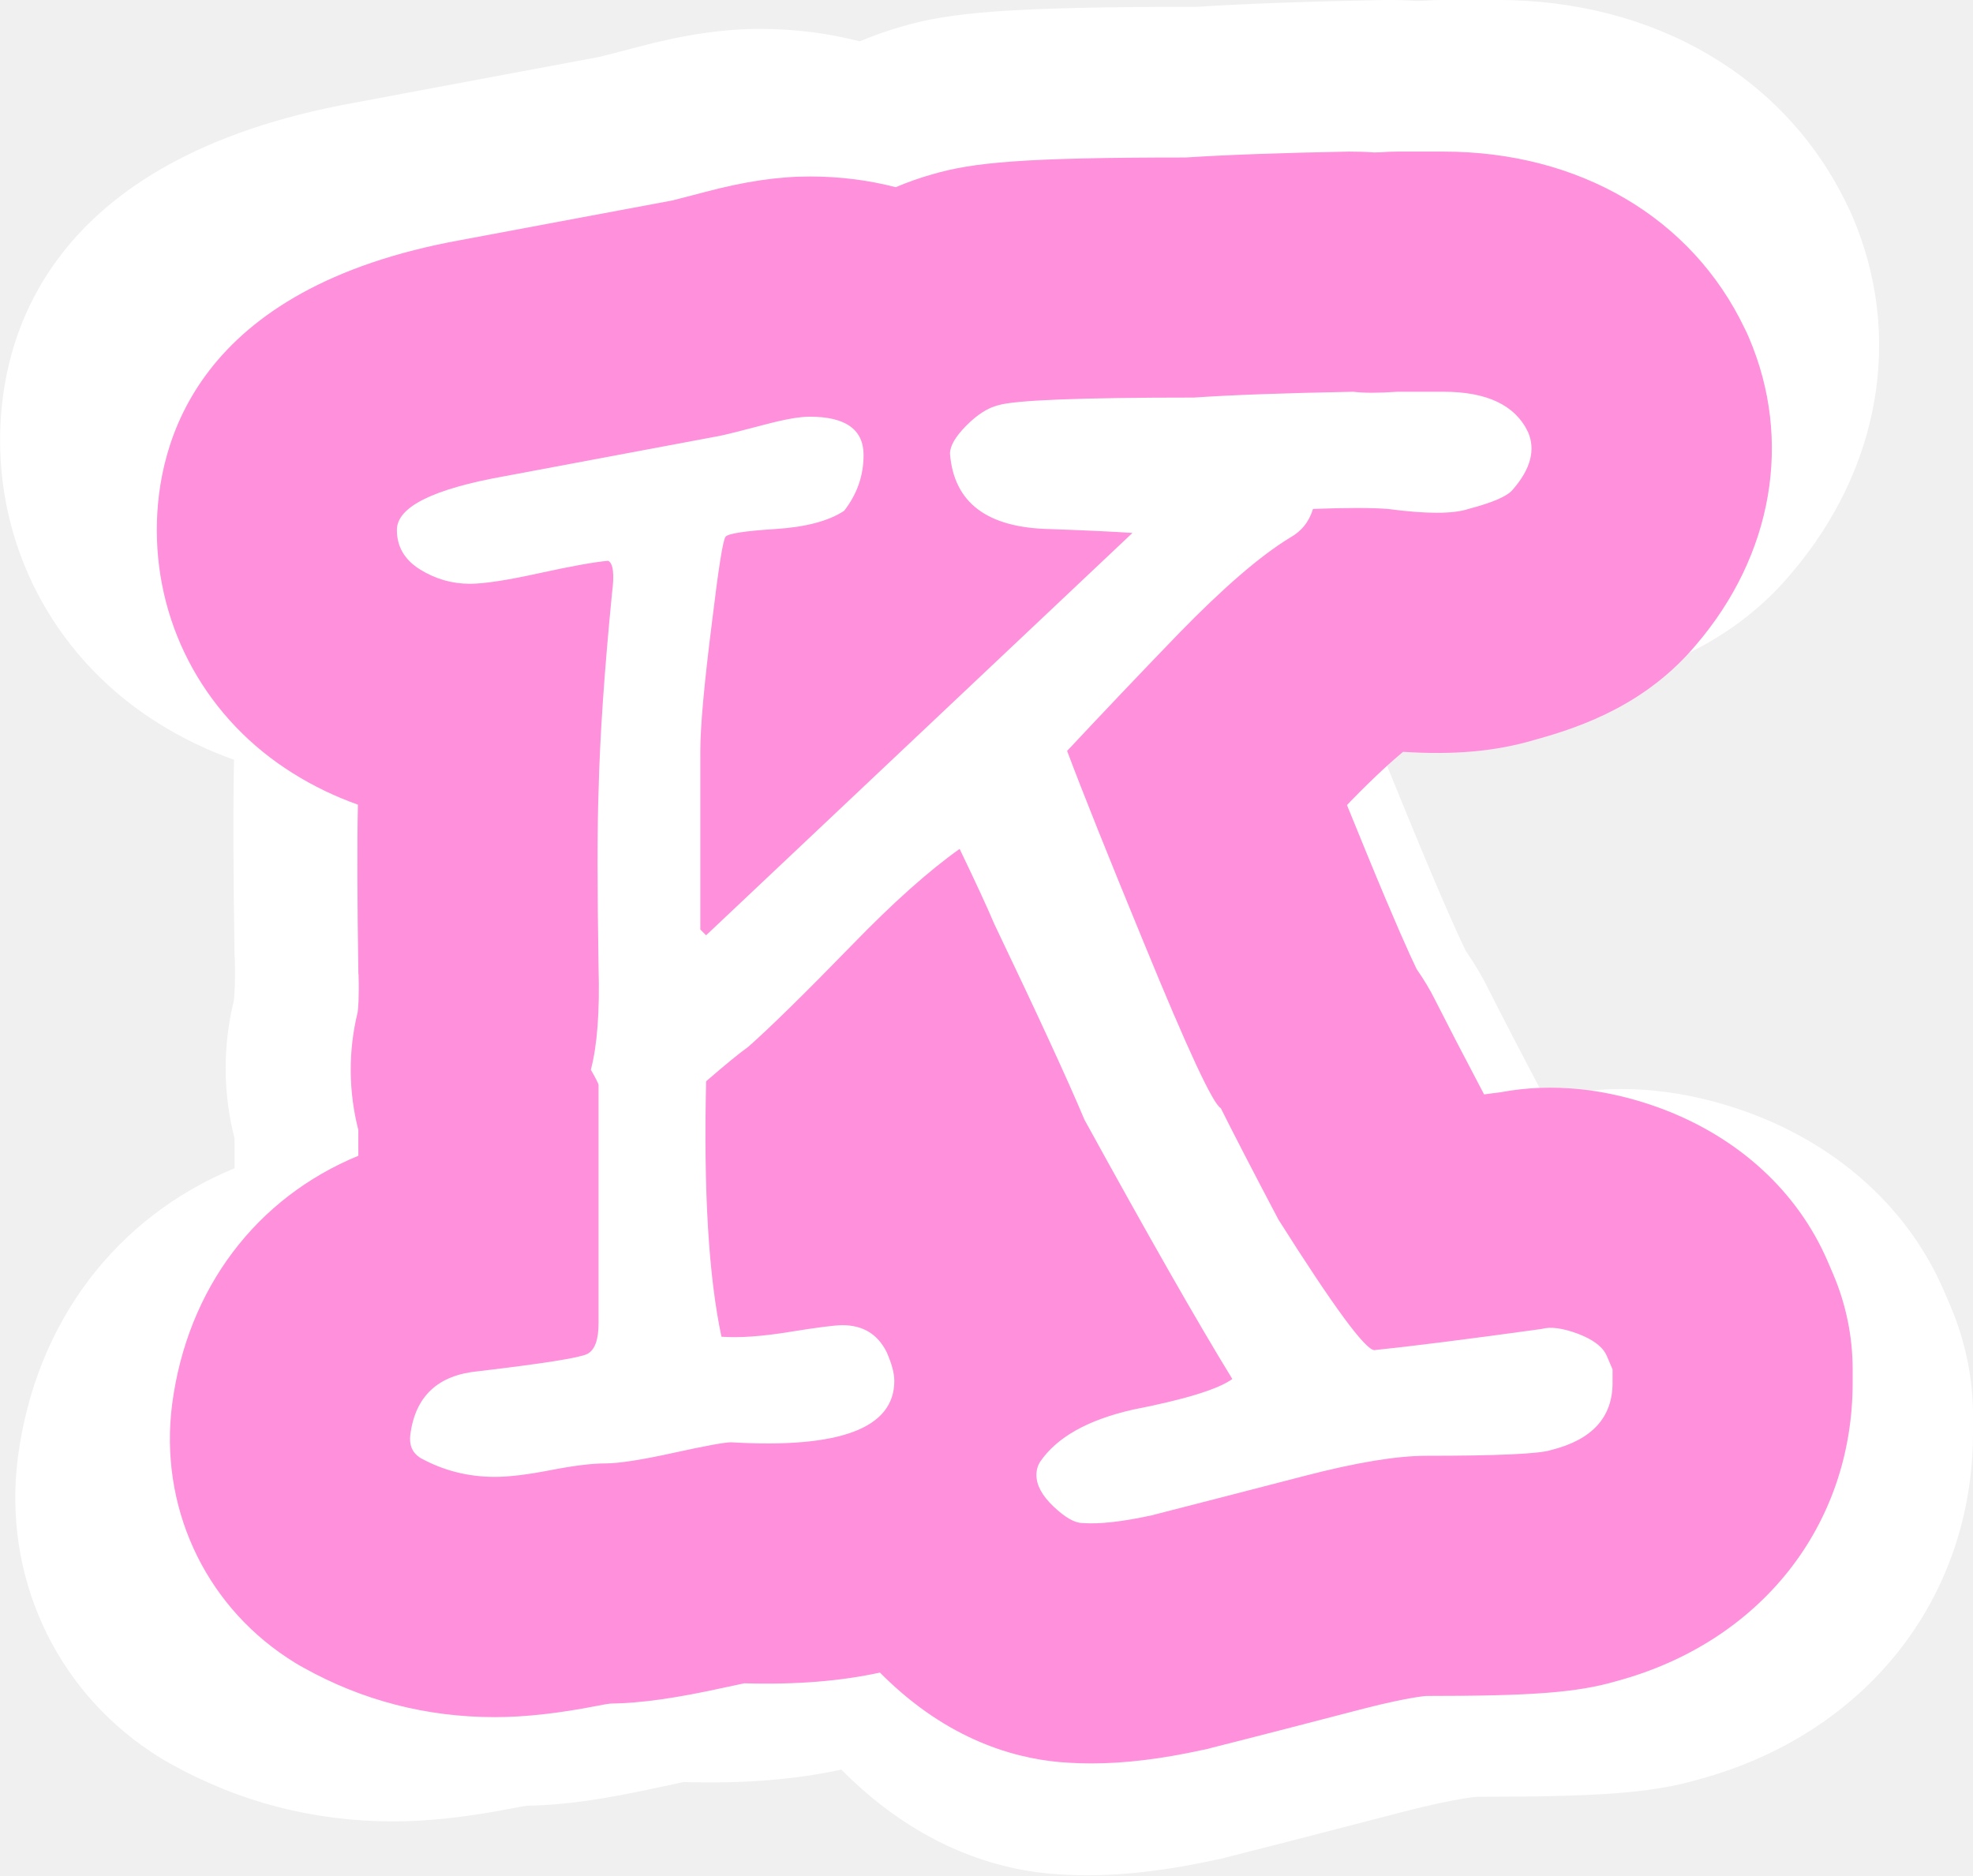
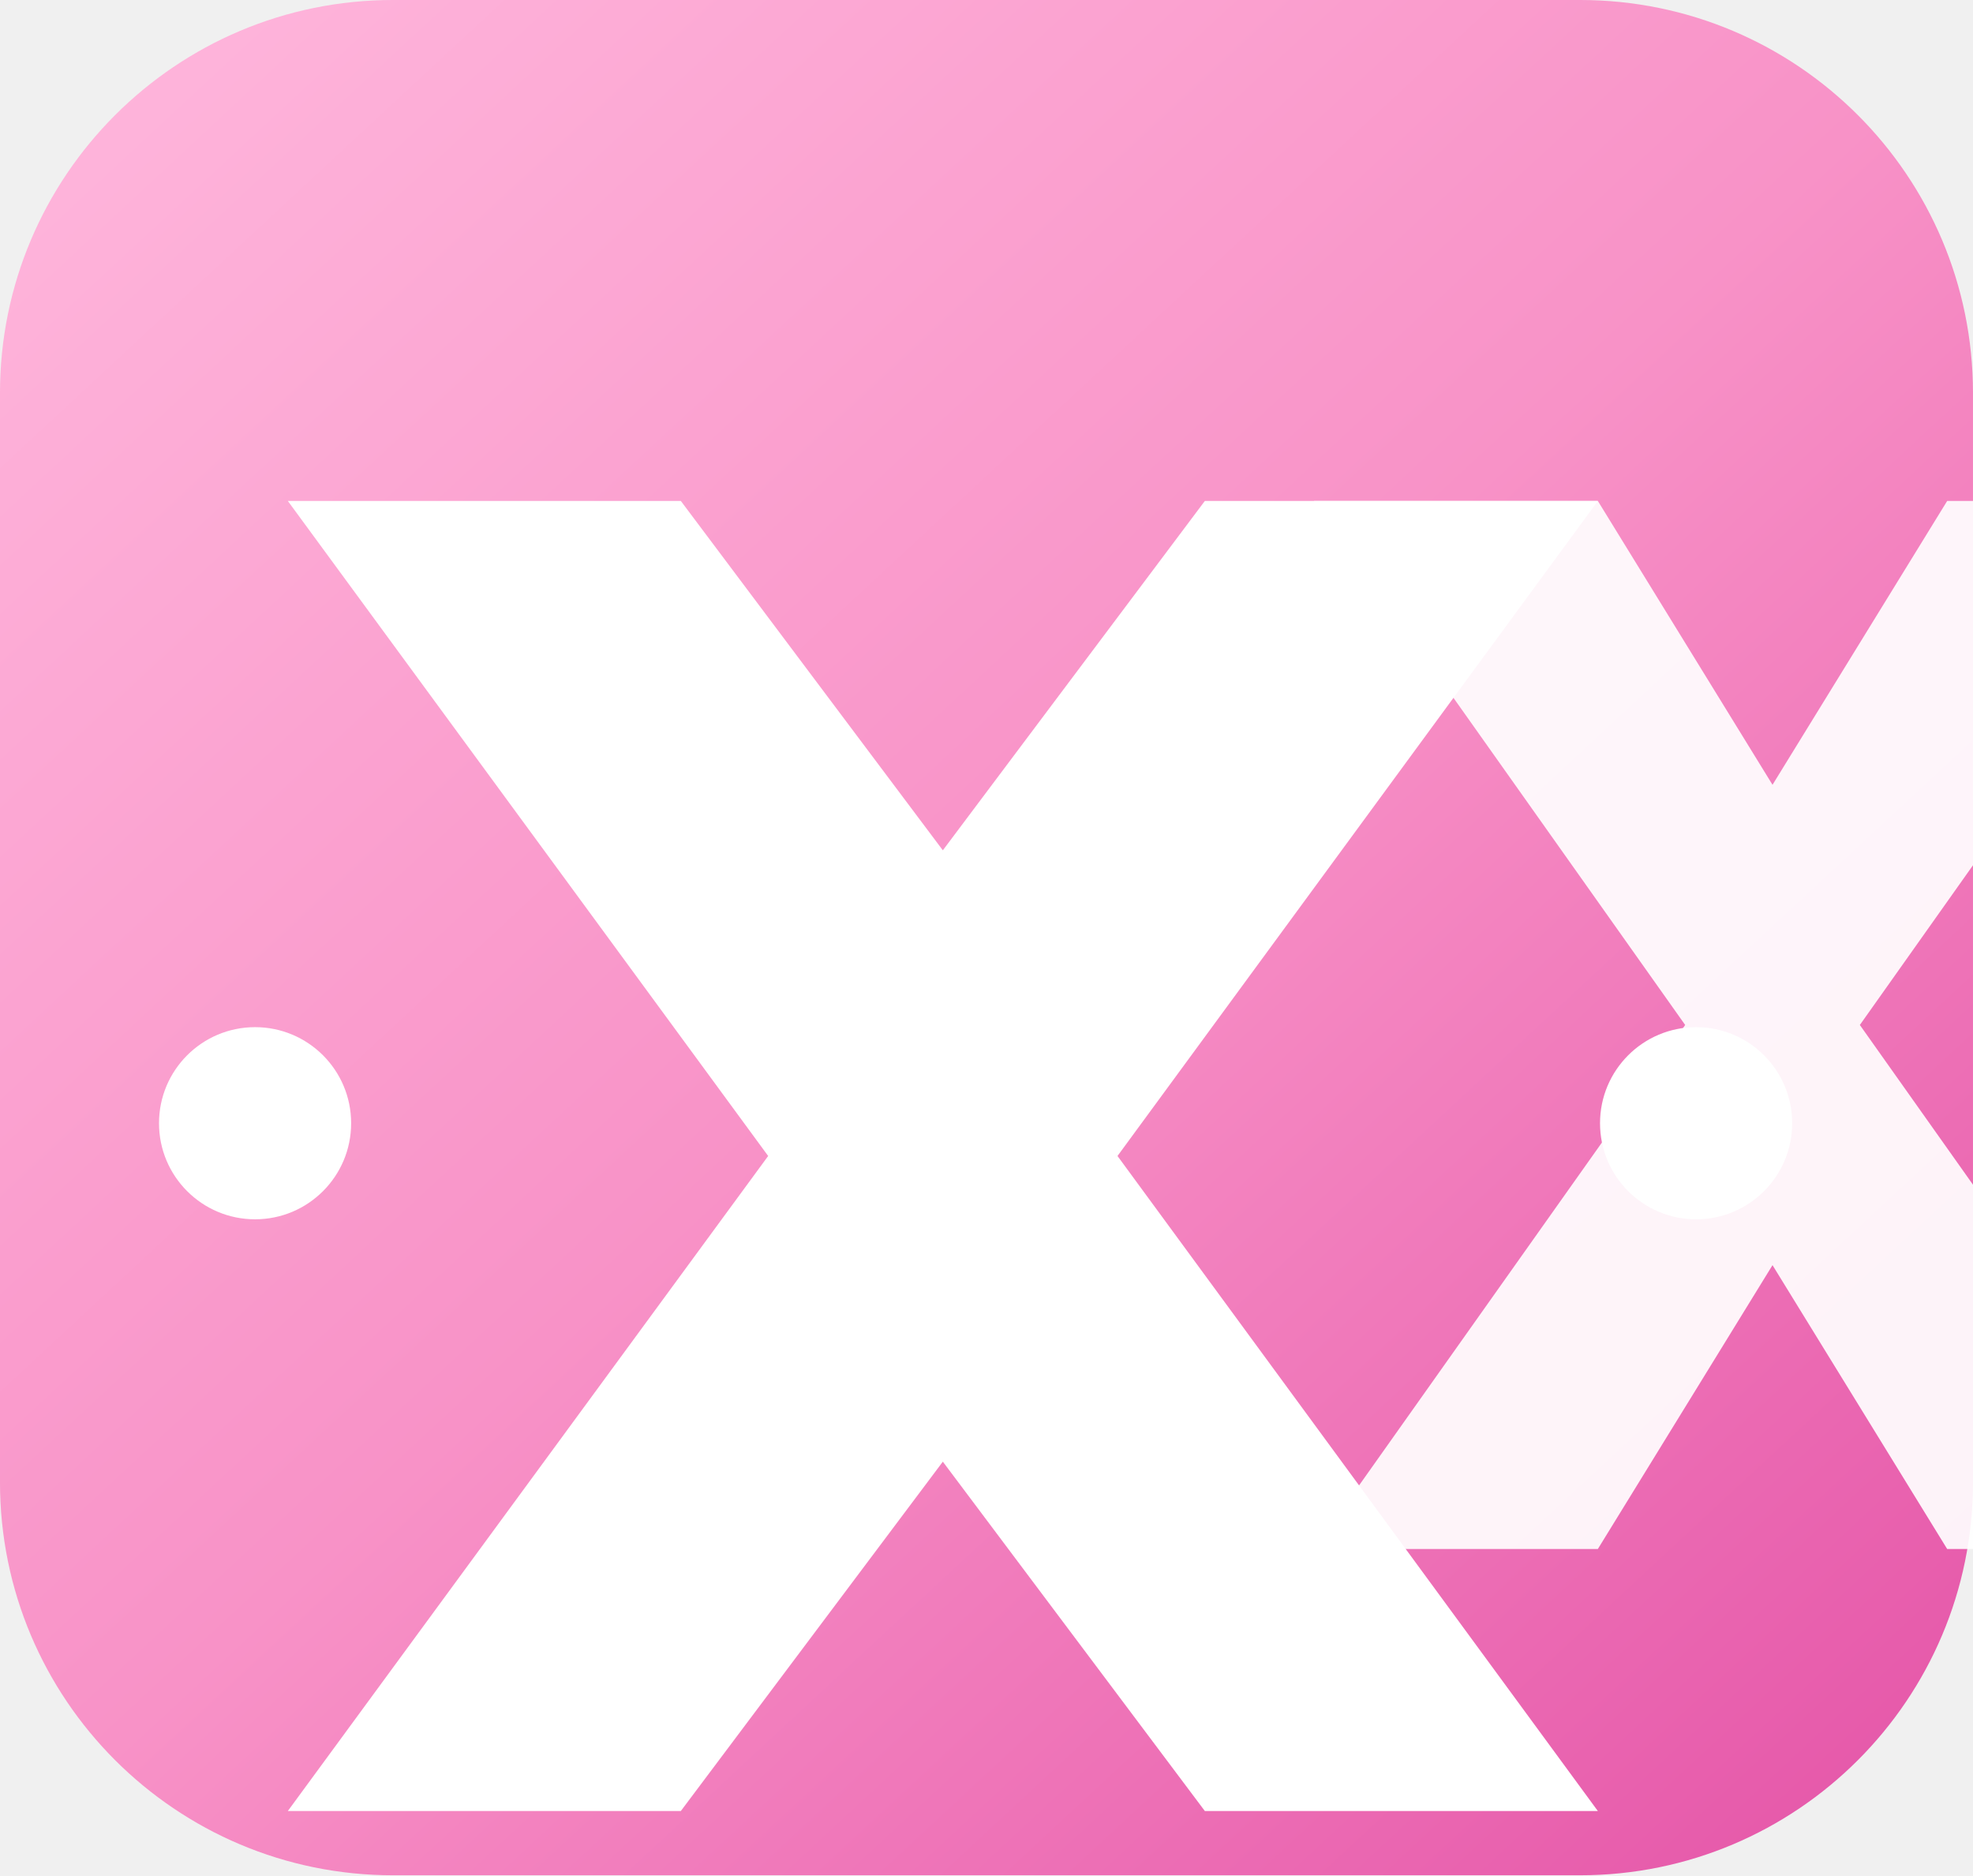
- <svg xmlns="http://www.w3.org/2000/svg" version="1.1" width="90.365" height="85.886" viewBox="0,0,90.365,85.886">
+ <svg xmlns="http://www.w3.org/2000/svg" version="1.1" width="90.365" height="85.886" viewBox="0 0 90.365 85.886">
+   <defs>
+     <linearGradient id="pinkBar" x1="0%" y1="0%" x2="100%" y2="100%">
+       <stop offset="0%" stop-color="#ffb8dd" />
+       <stop offset="50%" stop-color="#f892c7" />
+       <stop offset="100%" stop-color="#e453a7" />
+     </linearGradient>
+   </defs>
  <g transform="translate(-194.8175,-137.0571)">
-     <g stroke="none" stroke-miterlimit="10">
-       <g fill="#ffffff">
-         <path d="M285.183,201.943v0.721c0,7.621 -4.921,13.822 -12.577,15.893c-2.117,0.617 -4.514,0.791 -10.145,0.791c0,0 -0.919,0.058 -3.281,0.663c-2.781,0.721 -5.503,1.431 -8.179,2.106c-0.151,0.047 -0.291,0.081 -0.442,0.105c-2.222,0.489 -4.165,0.721 -5.945,0.721c-0.396,0 -0.791,-0.012 -1.163,-0.035c-2.571,-0.128 -6.143,-1.047 -9.633,-4.351c-0.163,-0.151 -0.314,-0.302 -0.465,-0.454c-2.094,0.454 -4.456,0.652 -7.225,0.57c-0.291,0.058 -0.64,0.14 -1.035,0.221c-2.594,0.57 -4.444,0.838 -6.108,0.861c-0.116,0.012 -0.349,0.047 -0.745,0.128c-2.036,0.396 -3.816,0.593 -5.41,0.593c-3.63,0 -7.062,-0.884 -10.203,-2.641c-0.302,-0.163 -0.582,-0.337 -0.861,-0.524c-4.468,-2.955 -6.818,-8.133 -6.131,-13.496c0.814,-6.224 4.526,-11.029 9.924,-13.252v-1.373c-0.524,-2.036 -0.547,-4.2 -0.035,-6.283c0.023,-0.175 0.081,-0.768 0.047,-1.978c-0.012,-0.058 -0.012,-0.116 -0.012,-0.163c-0.058,-3.828 -0.07,-6.76 -0.023,-8.912c-1.21,-0.43 -2.373,-0.989 -3.467,-1.675c-4.549,-2.839 -7.248,-7.679 -7.248,-12.961c0,-4.677 2.106,-12.903 16.207,-15.451c2.501,-0.465 6.248,-1.175 11.251,-2.106c0.337,-0.081 0.907,-0.233 1.71,-0.442c2.141,-0.57 3.932,-0.838 5.631,-0.838c1.652,0 3.176,0.209 4.572,0.57c0.64,-0.268 1.291,-0.5 1.955,-0.686c2.152,-0.628 4.758,-0.896 13.508,-0.896c2.152,-0.14 5.003,-0.244 8.679,-0.314c0.454,0 0.919,0.012 1.373,0.047c0.105,0 0.221,-0.012 0.361,-0.012c0.291,-0.023 0.57,-0.035 0.861,-0.035h2.455c7.237,0 13.24,3.525 16.056,9.436c0.081,0.151 0.151,0.314 0.221,0.477c2.339,5.468 1.28,11.588 -2.827,16.381c-2.583,3.071 -5.899,4.316 -8.586,5.049c-2.071,0.617 -4.305,0.814 -7.016,0.64c-0.535,0.442 -1.443,1.245 -2.792,2.629c-0.07,0.07 -0.128,0.14 -0.198,0.209c0.314,0.78 0.663,1.606 1.012,2.478c1.547,3.77 2.339,5.515 2.699,6.259c0.372,0.535 0.721,1.105 1.012,1.699c0.593,1.175 1.454,2.839 2.583,4.98c0.279,-0.035 0.582,-0.081 0.884,-0.116c2.746,-0.512 5.666,-0.209 8.598,0.884c4.107,1.547 7.225,4.421 8.819,8.109l0.314,0.733c0.675,1.594 1.024,3.304 1.024,5.038z" />
-         <path d="M272.082,201.229c0.205,0.478 0.307,0.717 0.307,0.717c0,0 0,0.24 0,0.716c0,1.843 -1.091,3.037 -3.274,3.582c-0.613,0.205 -2.832,0.307 -6.651,0.307c-1.571,0 -3.736,0.358 -6.499,1.075c-2.763,0.716 -5.475,1.417 -8.136,2.098c-1.571,0.343 -2.797,0.478 -3.683,0.411c-0.41,0 -0.921,-0.29 -1.535,-0.87c-0.614,-0.578 -0.921,-1.141 -0.921,-1.688c0,-0.271 0.067,-0.511 0.205,-0.717c0.887,-1.295 2.524,-2.215 4.913,-2.763c2.796,-0.546 4.569,-1.091 5.32,-1.637c-1.842,-3.002 -4.469,-7.607 -7.879,-13.816c-0.888,-2.113 -2.492,-5.594 -4.81,-10.438c-0.343,-0.818 -0.956,-2.149 -1.843,-3.992c-1.637,1.161 -3.549,2.866 -5.731,5.117c-2.525,2.593 -4.366,4.4 -5.526,5.424c-0.477,0.342 -1.227,0.955 -2.251,1.842c-0.137,5.868 0.135,10.405 0.818,13.611c0.955,0.069 2.165,-0.017 3.633,-0.257c1.466,-0.237 2.405,-0.358 2.814,-0.358c1.091,0 1.875,0.478 2.354,1.432c0.271,0.614 0.41,1.126 0.41,1.535c0,2.525 -2.9,3.617 -8.699,3.274c-0.342,0 -1.366,0.19 -3.07,0.563c-1.707,0.376 -2.917,0.562 -3.633,0.562c-0.716,0 -1.688,0.121 -2.917,0.359c-1.229,0.24 -2.218,0.358 -2.968,0.358c-1.432,0 -2.763,-0.341 -3.992,-1.024c-0.41,-0.271 -0.581,-0.682 -0.511,-1.229c0.266,-2.046 1.472,-3.173 3.611,-3.376c3.475,-0.41 5.414,-0.717 5.815,-0.921c0.401,-0.205 0.604,-0.75 0.604,-1.637c0,-0.613 0,-1.569 0,-2.866c0,-1.364 0,-2.319 0,-2.866v-6.959c0,-0.067 -0.137,-0.341 -0.411,-0.818c0.341,-1.295 0.477,-3.104 0.411,-5.424c-0.07,-4.298 -0.07,-7.437 0,-9.416c0.067,-2.866 0.307,-6.378 0.716,-10.541c0.136,-1.024 0.067,-1.602 -0.205,-1.739c-0.752,0.069 -1.979,0.291 -3.683,0.664c-1.707,0.376 -2.934,0.562 -3.685,0.562c-0.956,0 -1.842,-0.256 -2.661,-0.767c-0.818,-0.511 -1.229,-1.21 -1.229,-2.099c0,-1.227 1.91,-2.183 5.731,-2.866c2.524,-0.476 6.345,-1.191 11.462,-2.149c0.341,-0.067 1.16,-0.271 2.456,-0.614c1.024,-0.271 1.807,-0.41 2.354,-0.41c1.909,0 2.866,0.683 2.866,2.048c0,1.091 -0.346,2.081 -1.037,2.968c-0.828,0.547 -2.056,0.869 -3.676,0.971c-1.623,0.102 -2.504,0.24 -2.642,0.411c-0.138,0.171 -0.378,1.688 -0.723,4.554c-0.415,3.274 -0.621,5.561 -0.621,6.857c0,0.752 0,2.251 0,4.503c0,2.184 0,3.855 0,5.014l0.307,0.308l22.719,-21.439c-0.956,-0.067 -2.422,-0.136 -4.4,-0.207c-3.344,-0.067 -5.117,-1.407 -5.322,-4.017c0,-0.412 0.29,-0.91 0.869,-1.495c0.579,-0.584 1.141,-0.945 1.689,-1.083c0.885,-0.275 4.365,-0.412 10.438,-0.412c1.978,-0.137 4.81,-0.24 8.493,-0.309c0.546,0.07 1.332,0.07 2.354,0c1.159,0 1.979,0 2.456,0c2.318,0 3.82,0.717 4.504,2.15c0.41,0.955 0.134,1.979 -0.82,3.07c-0.272,0.342 -1.059,0.683 -2.354,1.024c-0.818,0.272 -2.25,0.272 -4.297,0c-0.889,-0.067 -2.218,-0.067 -3.991,0c-0.205,0.683 -0.615,1.194 -1.23,1.535c-1.571,0.955 -3.547,2.661 -5.936,5.116c-1.979,2.048 -3.957,4.129 -5.936,6.243c0.819,2.184 2.183,5.595 4.094,10.234c2.319,5.664 3.685,8.597 4.094,8.8c0.682,1.366 1.704,3.344 3.07,5.936c2.933,4.64 4.638,6.959 5.117,6.959c1.977,-0.205 4.945,-0.578 8.903,-1.126c0.477,-0.135 1.125,-0.051 1.945,0.256c0.819,0.311 1.33,0.703 1.535,1.18z" />
-       </g>
-       <path d="M279.67,199.77v0.62c0,6.55 -4.23,11.88 -10.81,13.66c-1.82,0.53 -3.88,0.68 -8.72,0.68c0,0 -0.79,0.05 -2.82,0.57c-2.39,0.62 -4.73,1.23 -7.03,1.81c-0.13,0.04 -0.25,0.07 -0.38,0.09c-1.91,0.42 -3.58,0.62 -5.11,0.62c-0.34,0 -0.68,-0.01 -1,-0.03c-2.21,-0.11 -5.28,-0.9 -8.28,-3.74c-0.14,-0.13 -0.27,-0.26 -0.4,-0.39c-1.8,0.39 -3.83,0.56 -6.21,0.49c-0.25,0.05 -0.55,0.12 -0.89,0.19c-2.23,0.49 -3.82,0.72 -5.25,0.74c-0.1,0.01 -0.3,0.04 -0.64,0.11c-1.75,0.34 -3.28,0.51 -4.65,0.51c-3.12,0 -6.07,-0.76 -8.77,-2.27c-0.26,-0.14 -0.5,-0.29 -0.74,-0.45c-3.84,-2.54 -5.86,-6.99 -5.27,-11.6c0.7,-5.35 3.89,-9.48 8.53,-11.39v-1.18c-0.45,-1.75 -0.47,-3.61 -0.03,-5.4c0.02,-0.15 0.07,-0.66 0.04,-1.7c-0.01,-0.05 -0.01,-0.1 -0.01,-0.14c-0.05,-3.29 -0.06,-5.81 -0.02,-7.66c-1.04,-0.37 -2.04,-0.85 -2.98,-1.44c-3.91,-2.44 -6.23,-6.6 -6.23,-11.14c0,-4.02 1.81,-11.09 13.93,-13.28c2.15,-0.4 5.37,-1.01 9.67,-1.81c0.29,-0.07 0.78,-0.2 1.47,-0.38c1.84,-0.49 3.38,-0.72 4.84,-0.72c1.42,0 2.73,0.18 3.93,0.49c0.55,-0.23 1.11,-0.43 1.68,-0.59c1.85,-0.54 4.09,-0.77 11.61,-0.77c1.85,-0.12 4.3,-0.21 7.46,-0.27c0.39,0 0.79,0.01 1.18,0.04c0.09,0 0.19,-0.01 0.31,-0.01c0.25,-0.02 0.49,-0.03 0.74,-0.03h2.11c6.22,0 11.38,3.03 13.8,8.11c0.07,0.13 0.13,0.27 0.19,0.41c2.01,4.7 1.1,9.96 -2.43,14.08c-2.22,2.64 -5.07,3.71 -7.38,4.34c-1.78,0.53 -3.7,0.7 -6.03,0.55c-0.46,0.38 -1.24,1.07 -2.4,2.26c-0.06,0.06 -0.11,0.12 -0.17,0.18c0.27,0.67 0.57,1.38 0.87,2.13c1.33,3.24 2.01,4.74 2.32,5.38c0.32,0.46 0.62,0.95 0.87,1.46c0.51,1.01 1.25,2.44 2.22,4.28c0.24,-0.03 0.5,-0.07 0.76,-0.1c2.36,-0.44 4.87,-0.18 7.39,0.76c3.53,1.33 6.21,3.8 7.58,6.97l0.27,0.63c0.58,1.37 0.88,2.84 0.88,4.33z" fill="#ff90dc" />
-       <path d="M268.41,199.157c0.176,0.411 0.264,0.616 0.264,0.616c0,0 0,0.206 0,0.615c0,1.584 -0.938,2.61 -2.814,3.079c-0.527,0.176 -2.434,0.264 -5.717,0.264c-1.35,0 -3.211,0.308 -5.586,0.924c-2.375,0.615 -4.706,1.218 -6.993,1.803c-1.35,0.295 -2.404,0.411 -3.166,0.353c-0.352,0 -0.792,-0.249 -1.319,-0.748c-0.528,-0.497 -0.792,-0.981 -0.792,-1.451c0,-0.233 0.058,-0.439 0.176,-0.616c0.762,-1.113 2.169,-1.904 4.223,-2.375c2.403,-0.469 3.927,-0.938 4.573,-1.407c-1.583,-2.58 -3.841,-6.538 -6.772,-11.875c-0.763,-1.816 -2.142,-4.808 -4.134,-8.972c-0.295,-0.703 -0.822,-1.847 -1.584,-3.431c-1.407,0.998 -3.05,2.463 -4.926,4.398c-2.17,2.229 -3.753,3.782 -4.75,4.662c-0.41,0.294 -1.055,0.821 -1.935,1.583c-0.118,5.044 0.116,8.943 0.703,11.699c0.821,0.059 1.861,-0.015 3.123,-0.221c1.26,-0.204 2.067,-0.308 2.419,-0.308c0.938,0 1.612,0.411 2.023,1.231c0.233,0.528 0.352,0.968 0.352,1.319c0,2.17 -2.493,3.109 -7.477,2.814c-0.294,0 -1.174,0.163 -2.639,0.484c-1.467,0.323 -2.507,0.483 -3.123,0.483c-0.615,0 -1.451,0.104 -2.507,0.309c-1.056,0.206 -1.906,0.308 -2.551,0.308c-1.231,0 -2.375,-0.293 -3.431,-0.88c-0.352,-0.233 -0.499,-0.586 -0.439,-1.056c0.229,-1.759 1.265,-2.727 3.104,-2.902c2.987,-0.352 4.653,-0.616 4.998,-0.792c0.345,-0.176 0.519,-0.645 0.519,-1.407c0,-0.527 0,-1.349 0,-2.463c0,-1.172 0,-1.993 0,-2.463v-5.981c0,-0.058 -0.118,-0.293 -0.353,-0.703c0.293,-1.113 0.41,-2.668 0.353,-4.662c-0.06,-3.694 -0.06,-6.392 0,-8.093c0.058,-2.463 0.264,-5.482 0.615,-9.06c0.117,-0.88 0.058,-1.377 -0.176,-1.495c-0.646,0.059 -1.701,0.25 -3.166,0.571c-1.467,0.323 -2.522,0.483 -3.167,0.483c-0.822,0 -1.583,-0.22 -2.287,-0.659c-0.703,-0.439 -1.056,-1.04 -1.056,-1.804c0,-1.055 1.642,-1.876 4.926,-2.463c2.169,-0.409 5.454,-1.024 9.852,-1.847c0.293,-0.058 0.997,-0.233 2.111,-0.528c0.88,-0.233 1.553,-0.352 2.023,-0.352c1.641,0 2.463,0.587 2.463,1.76c0,0.938 -0.297,1.789 -0.891,2.551c-0.712,0.47 -1.767,0.747 -3.16,0.835c-1.395,0.088 -2.152,0.206 -2.271,0.353c-0.119,0.147 -0.325,1.451 -0.621,3.914c-0.357,2.814 -0.534,4.78 -0.534,5.894c0,0.646 0,1.935 0,3.87c0,1.877 0,3.313 0,4.31l0.264,0.265l19.527,-18.427c-0.822,-0.058 -2.082,-0.117 -3.782,-0.178c-2.874,-0.058 -4.398,-1.209 -4.574,-3.453c0,-0.354 0.249,-0.782 0.747,-1.285c0.498,-0.502 0.981,-0.812 1.452,-0.931c0.761,-0.236 3.752,-0.354 8.972,-0.354c1.7,-0.118 4.134,-0.206 7.3,-0.266c0.469,0.06 1.145,0.06 2.023,0c0.996,0 1.701,0 2.111,0c1.992,0 3.283,0.616 3.871,1.848c0.352,0.821 0.115,1.701 -0.705,2.639c-0.234,0.294 -0.91,0.587 -2.023,0.88c-0.703,0.234 -1.934,0.234 -3.693,0c-0.764,-0.058 -1.906,-0.058 -3.43,0c-0.176,0.587 -0.529,1.026 -1.057,1.319c-1.35,0.821 -3.049,2.287 -5.102,4.397c-1.701,1.76 -3.401,3.549 -5.102,5.366c0.704,1.877 1.876,4.809 3.519,8.796c1.993,4.868 3.167,7.389 3.519,7.564c0.586,1.174 1.465,2.874 2.639,5.102c2.521,3.988 3.986,5.981 4.398,5.981c1.699,-0.176 4.25,-0.497 7.652,-0.968c0.41,-0.116 0.967,-0.044 1.672,0.22c0.704,0.267 1.143,0.604 1.319,1.014z" fill="#ffffff" />
-     </g>
+     <rect x="194.817" y="137.057" width="90.365" height="85.886" rx="18" fill="url(#pinkBar)" />
+     <path d="M208 160h18l12 16 12-16h18l-22 30 22 30h-18l-12-16-12 16h-18l22-30-22-30z" fill="#ffffff" />
+     <path d="M255 160h13l8 13 8-13h13l-17 24 17 24h-13l-8-13-8 13h-13l17-24-17-24z" fill="#ffffff" opacity="0.92" />
+     <circle cx="206.5" cy="188.5" r="4.4" fill="#ffffff" />
+     <circle cx="272.5" cy="188.5" r="4.4" fill="#ffffff" />
  </g>
</svg>
